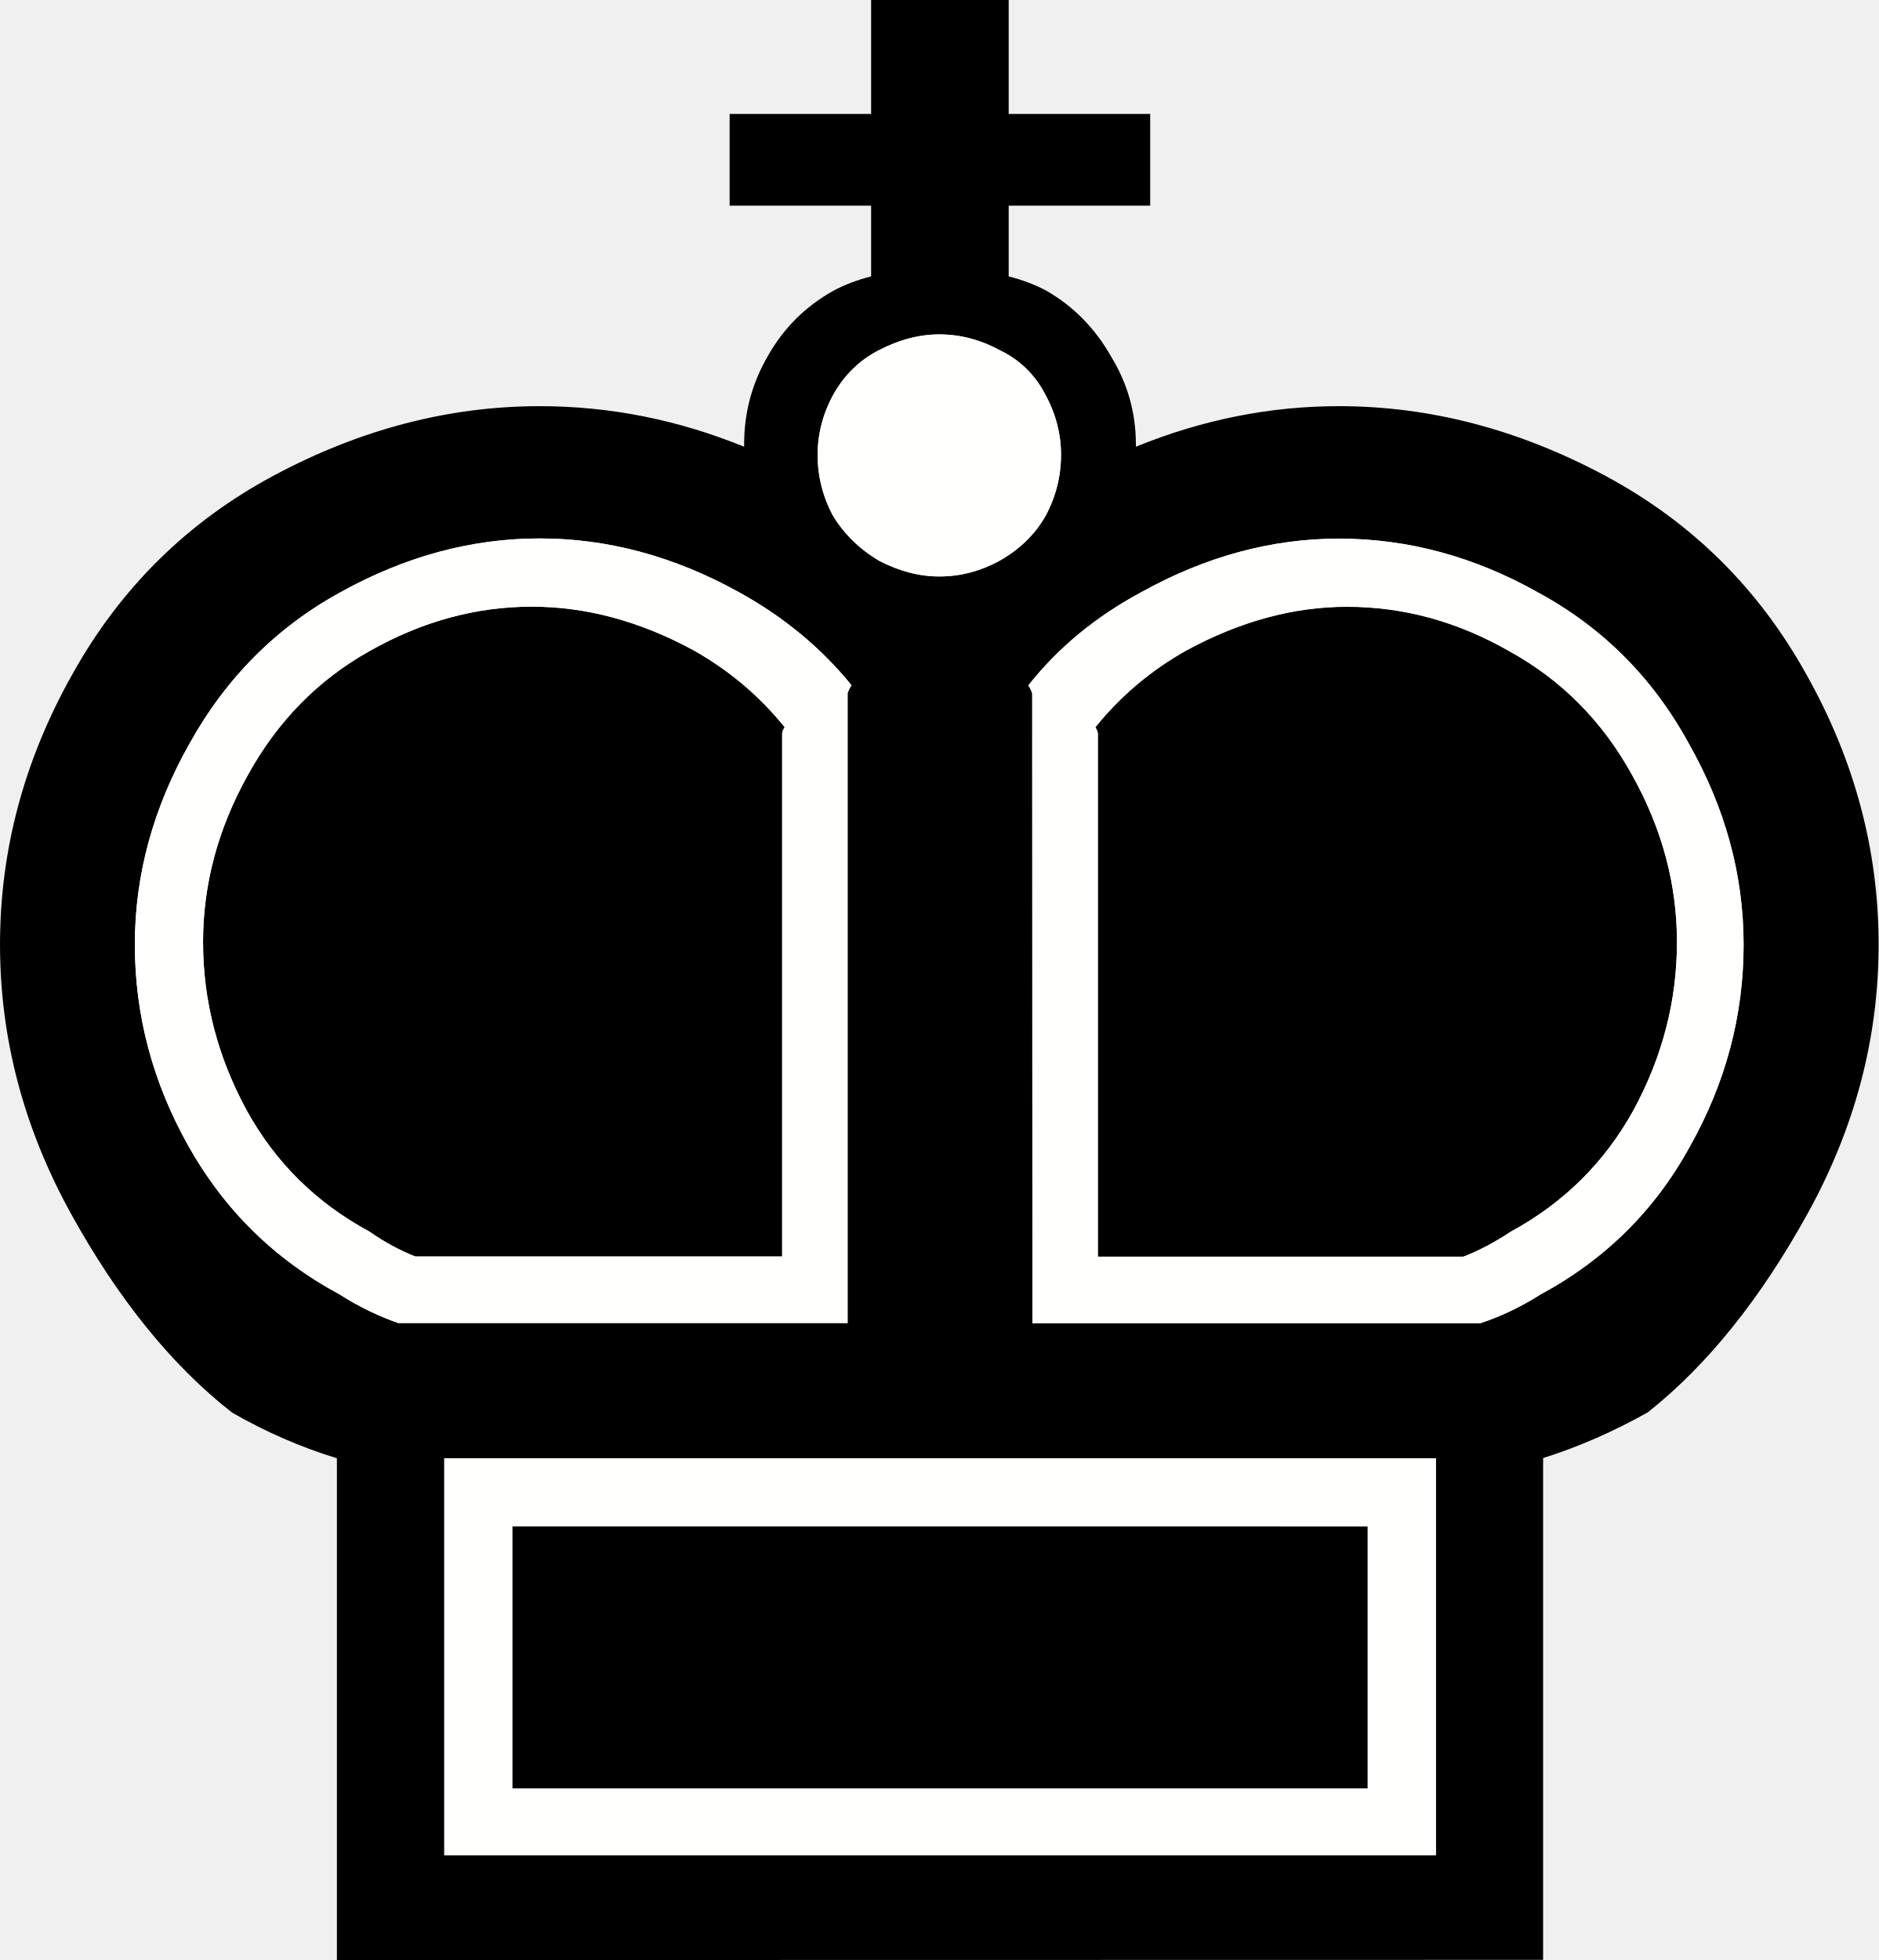
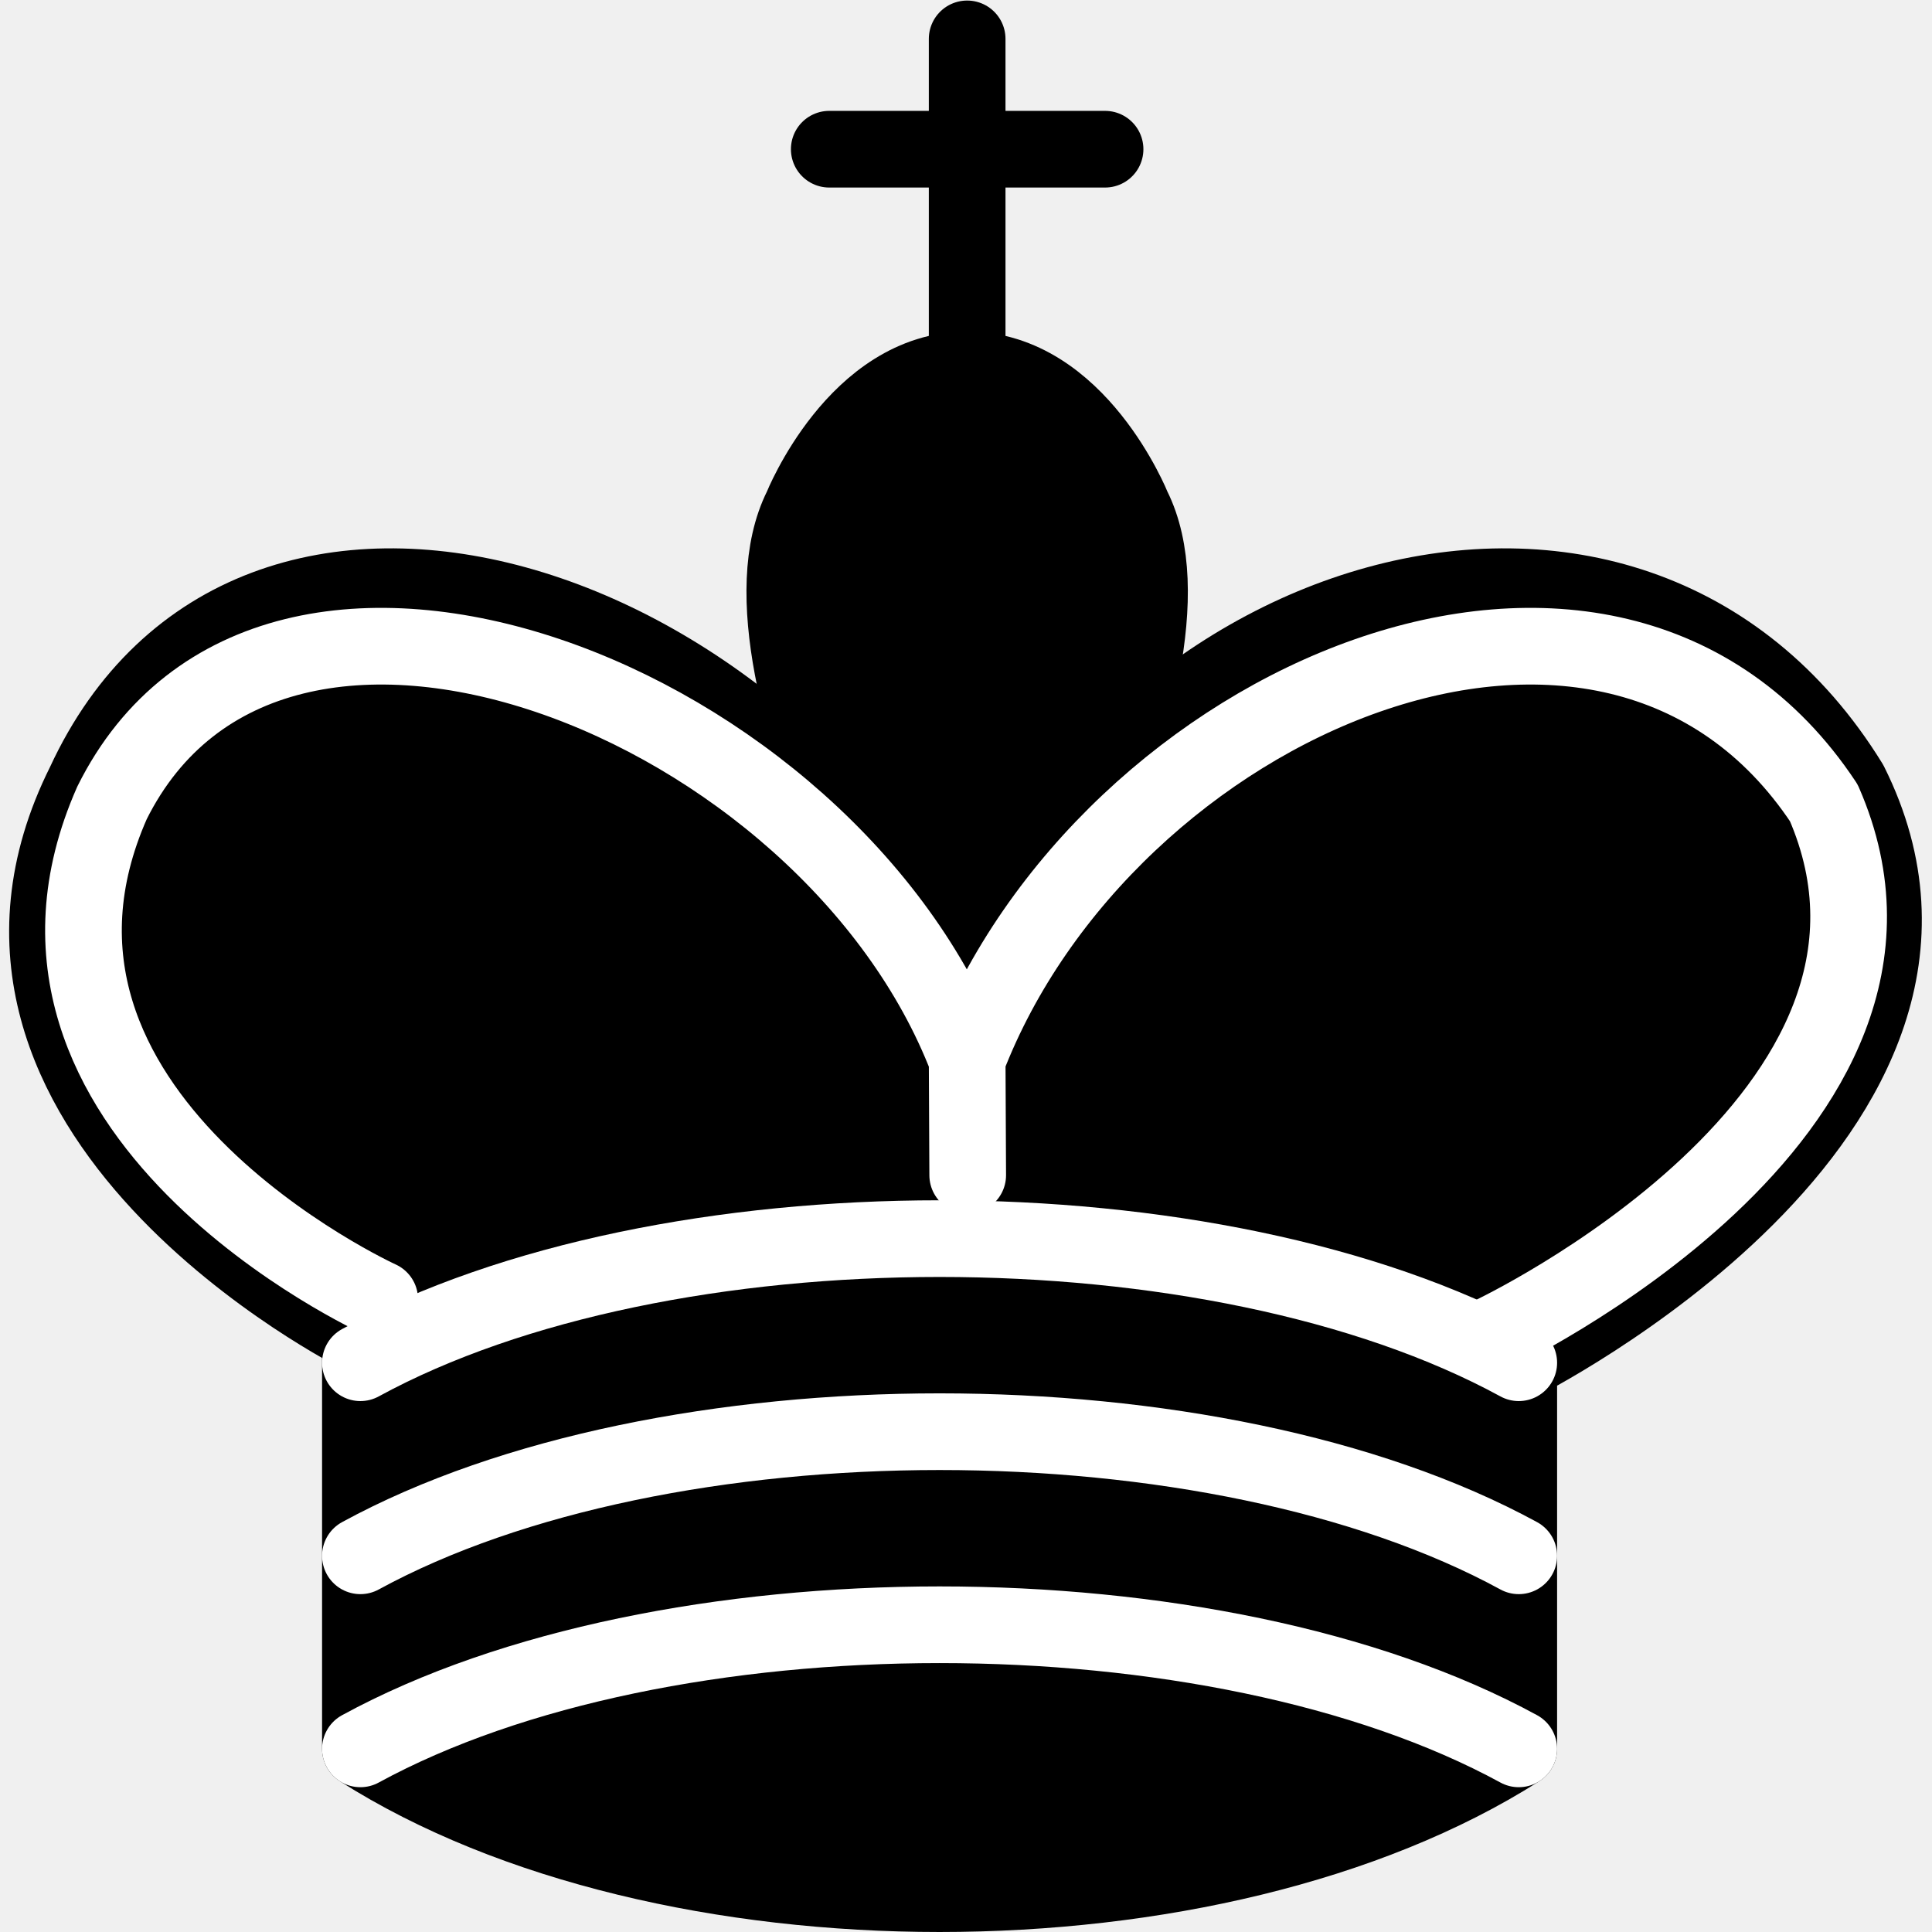
- <svg xmlns="http://www.w3.org/2000/svg" width="9.586mm" height="10mm" viewBox="0 0 9.586 10" version="1.1" id="svg8">
+ <svg xmlns="http://www.w3.org/2000/svg" width="10mm" height="10mm" viewBox="0 0 10 10" version="1.1" id="svg8">
  <defs id="defs2" />
-   <g id="layer1" transform="translate(-2.940939,-66.30776)">
-     <g aria-label="♚" style="font-style:normal;font-weight:normal;font-size:13.69px;line-height:125%;font-family:sans-serif;letter-spacing:0px;word-spacing:0px;fill:#000000;fill-opacity:1;stroke:none;stroke-width:0.265px;stroke-linecap:butt;stroke-linejoin:miter;stroke-opacity:1" id="text4487">
-       <path d="m 7.266,69.844 q 0.007,-0.02 0.02,-0.04 Q 7.052,69.516 6.711,69.329 6.216,69.055 5.695,69.055 q -0.521,0 -1.016,0.274 -0.488,0.267 -0.769,0.769 -0.281,0.495 -0.281,1.029 0,0.541 0.274,1.029 0.274,0.488 0.769,0.755 0.147,0.094 0.301,0.147 h 2.293 z m 0.943,3.215 h 2.286 q 0.16,-0.053 0.307,-0.147 0.495,-0.267 0.762,-0.755 0.274,-0.488 0.274,-1.029 0,-0.535 -0.281,-1.029 -0.274,-0.501 -0.769,-0.769 -0.488,-0.274 -1.016,-0.274 -0.515,0 -1.009,0.274 -0.348,0.187 -0.575,0.475 0.013,0.02 0.02,0.04 z m -3.001,0.689 v 2.025 h 5.06 v -2.025 z m -0.548,2.56 v -2.56 Q 4.378,73.661 4.124,73.514 3.663,73.153 3.302,72.498 2.941,71.843 2.941,71.127 q 0,-0.722 0.368,-1.377 0.368,-0.662 1.029,-1.016 0.662,-0.354 1.357,-0.354 0.535,0 1.043,0.207 v -0.013 q 0,-0.241 0.12,-0.448 0.12,-0.214 0.334,-0.334 0.087,-0.047 0.194,-0.074 v -0.361 H 6.664 v -0.468 h 0.722 v -0.582 h 0.702 v 0.582 h 0.722 v 0.468 H 8.088 v 0.361 q 0.107,0.027 0.194,0.074 0.207,0.12 0.328,0.334 0.127,0.207 0.127,0.448 v 0.013 q 0.508,-0.207 1.036,-0.207 0.695,0 1.357,0.354 0.662,0.354 1.029,1.016 0.368,0.655 0.368,1.377 0,0.715 -0.361,1.37 -0.361,0.655 -0.816,1.016 -0.261,0.147 -0.535,0.234 v 2.56 z m 2.453,-7.68 q 0,0.167 0.08,0.314 0.087,0.14 0.234,0.227 0.154,0.08 0.307,0.08 0.16,0 0.307,-0.08 0.154,-0.087 0.234,-0.227 0.08,-0.147 0.08,-0.314 0,-0.16 -0.08,-0.307 -0.08,-0.154 -0.234,-0.227 -0.147,-0.08 -0.307,-0.08 -0.154,0 -0.307,0.08 -0.147,0.074 -0.234,0.227 -0.08,0.147 -0.08,0.307 z m 2.807,5.468 v 1.337 H 5.555 V 74.095 Z M 6.932,72.718 H 5.06 Q 4.94,72.671 4.826,72.591 4.418,72.371 4.198,71.97 3.977,71.562 3.977,71.114 q 0,-0.441 0.227,-0.849 0.227,-0.414 0.622,-0.635 0.401,-0.227 0.829,-0.227 0.414,0 0.822,0.221 0.274,0.154 0.468,0.394 -0.013,0.02 -0.013,0.033 z m 1.611,-2.667 q 0,-0.013 -0.013,-0.033 0.194,-0.241 0.468,-0.394 0.408,-0.221 0.816,-0.221 0.434,0 0.829,0.227 0.401,0.221 0.628,0.635 0.227,0.408 0.227,0.849 0,0.448 -0.221,0.856 -0.221,0.401 -0.628,0.622 -0.12,0.08 -0.241,0.127 H 8.543 Z" style="stroke-width:0.265px" id="path4507" />
-     </g>
-     <g transform="translate(11.92104,1.457861)" aria-label="♚" style="font-style:normal;font-weight:normal;font-size:13.69px;line-height:125%;font-family:sans-serif;letter-spacing:0px;word-spacing:0px;fill:#000000;fill-opacity:1;stroke:none;stroke-width:0.265px;stroke-linecap:butt;stroke-linejoin:miter;stroke-opacity:1" id="text4487-7">
-       <path d="m -4.655,68.386 c 0.004,-0.013 0.011,-0.027 0.02,-0.04 -0.156,-0.192 -0.348,-0.35 -0.575,-0.475 -0.33,-0.183 -0.668,-0.274 -1.016,-0.274 -0.348,0 -0.686,0.091 -1.016,0.274 -0.325,0.178 -0.582,0.434 -0.769,0.769 -0.187,0.33 -0.281,0.673 -0.281,1.029 0,0.361 0.091,0.704 0.274,1.029 0.183,0.325 0.439,0.577 0.769,0.755 0.098,0.062 0.198,0.111 0.301,0.147 h 2.293 z m 0.943,3.215 h 2.286 c 0.107,-0.036 0.209,-0.085 0.307,-0.147 0.33,-0.178 0.584,-0.43 0.762,-0.755 0.183,-0.325 0.274,-0.668 0.274,-1.029 0,-0.357 -0.094,-0.7 -0.281,-1.029 -0.183,-0.334 -0.439,-0.59 -0.769,-0.769 -0.325,-0.183 -0.664,-0.274 -1.016,-0.274 -0.343,0 -0.68,0.091 -1.009,0.274 -0.232,0.125 -0.423,0.283 -0.575,0.475 0.009,0.013 0.016,0.027 0.02,0.04 z m -3.001,0.689 v 2.025 h 5.06 v -2.025 z m 1.905,-5.12 c 0,0.111 0.027,0.216 0.08,0.314 0.058,0.094 0.136,0.169 0.234,0.227 0.102,0.053 0.205,0.08 0.307,0.08 0.107,0 0.209,-0.027 0.307,-0.08 0.102,-0.058 0.18,-0.134 0.234,-0.227 0.053,-0.098 0.08,-0.203 0.08,-0.314 0,-0.107 -0.027,-0.209 -0.08,-0.307 -0.053,-0.102 -0.131,-0.178 -0.234,-0.227 -0.098,-0.053 -0.201,-0.08 -0.307,-0.08 -0.102,0 -0.205,0.027 -0.307,0.08 -0.098,0.049 -0.176,0.125 -0.234,0.227 -0.053,0.098 -0.08,0.201 -0.08,0.307 z m 2.807,5.468 v 1.337 h -4.365 v -1.337 z m -2.988,-1.377 h -1.872 c -0.08,-0.031 -0.158,-0.074 -0.234,-0.127 -0.272,-0.147 -0.481,-0.354 -0.628,-0.622 -0.147,-0.272 -0.221,-0.557 -0.221,-0.856 0,-0.294 0.076,-0.577 0.227,-0.849 0.152,-0.276 0.359,-0.488 0.622,-0.635 0.267,-0.152 0.544,-0.227 0.829,-0.227 0.276,0 0.55,0.074 0.822,0.221 0.183,0.102 0.339,0.234 0.468,0.394 -0.009,0.013 -0.013,0.025 -0.013,0.033 z m 1.611,-2.667 c 0,-0.009 -0.004,-0.02 -0.013,-0.033 0.129,-0.16 0.285,-0.292 0.468,-0.394 0.272,-0.147 0.544,-0.221 0.816,-0.221 0.29,0 0.566,0.076 0.829,0.227 0.267,0.147 0.477,0.359 0.628,0.635 0.152,0.272 0.227,0.555 0.227,0.849 0,0.299 -0.074,0.584 -0.221,0.856 -0.147,0.267 -0.357,0.475 -0.628,0.622 -0.08,0.053 -0.16,0.096 -0.241,0.127 h -1.865 z" style="fill:#fffffe;fill-opacity:1;stroke-width:0.265px" id="path4507-5" />
+   <g id="layer1" transform="translate(0.4333382,-65.90686)">
+     <g id="g1562" transform="matrix(0.2855075,0,0,0.2855107,-1.85125,64.39506)" style="fill:none;fill-opacity:1;fill-rule:evenodd;stroke:#000000;stroke-width:1.39;stroke-linecap:round;stroke-linejoin:round;stroke-miterlimit:4;stroke-dasharray:none;stroke-opacity:1">
+       <path id="path1550" style="fill:none;stroke:#000000;stroke-width:1.39;stroke-linejoin:miter" d="M 22.5,11.63 V 6" />
+       <path id="path1552" style="fill:#000000;fill-opacity:1;stroke-width:1.39;stroke-linecap:butt;stroke-linejoin:miter" d="m 22.5,25 c 0,0 4.5,-7.5 3,-10.5 0,0 -1,-2.5 -3,-2.5 -2,0 -3,2.5 -3,2.5 -1.5,3 3,10.5 3,10.5" />
+       <path id="path1554" style="fill:#000000;stroke:#000000;stroke-width:1.39" d="m 11.5,37 c 5.5,3.5 15.5,3.5 21,0 v -7 c 0,0 9,-4.5 6,-10.5 -4,-6.5 -13.5,-3.5 -16,4 V 27 23.5 C 19,16 9.5,13 6.5,19.5 c -3,6 5,10 5,10 z" />
+       <path id="path1556" style="fill:none;stroke:#000000;stroke-width:1.39;stroke-linejoin:miter" d="m 20,8 h 5" />
+       <path id="path1558" style="fill:none;stroke:#ffffff;stroke-width:1.39" d="m 32,29.5 c 0,0 8.5,-4 6.03,-9.65 C 34.15,14 25,18 22.5,24.5 l 0.01,2.1 -0.01,-2.1 C 20,18 9.906,14 6.997,19.85 c -2.497,5.65 4.853,9 4.853,9" />
+       <path id="path1560" style="fill:none;stroke:#ffffff;stroke-width:1.39" d="m 11.5,30 c 5.5,-3 15.5,-3 21,0 m -21,3.5 c 5.5,-3 15.5,-3 21,0 m -21,3.5 c 5.5,-3 15.5,-3 21,0" />
    </g>
  </g>
</svg>
